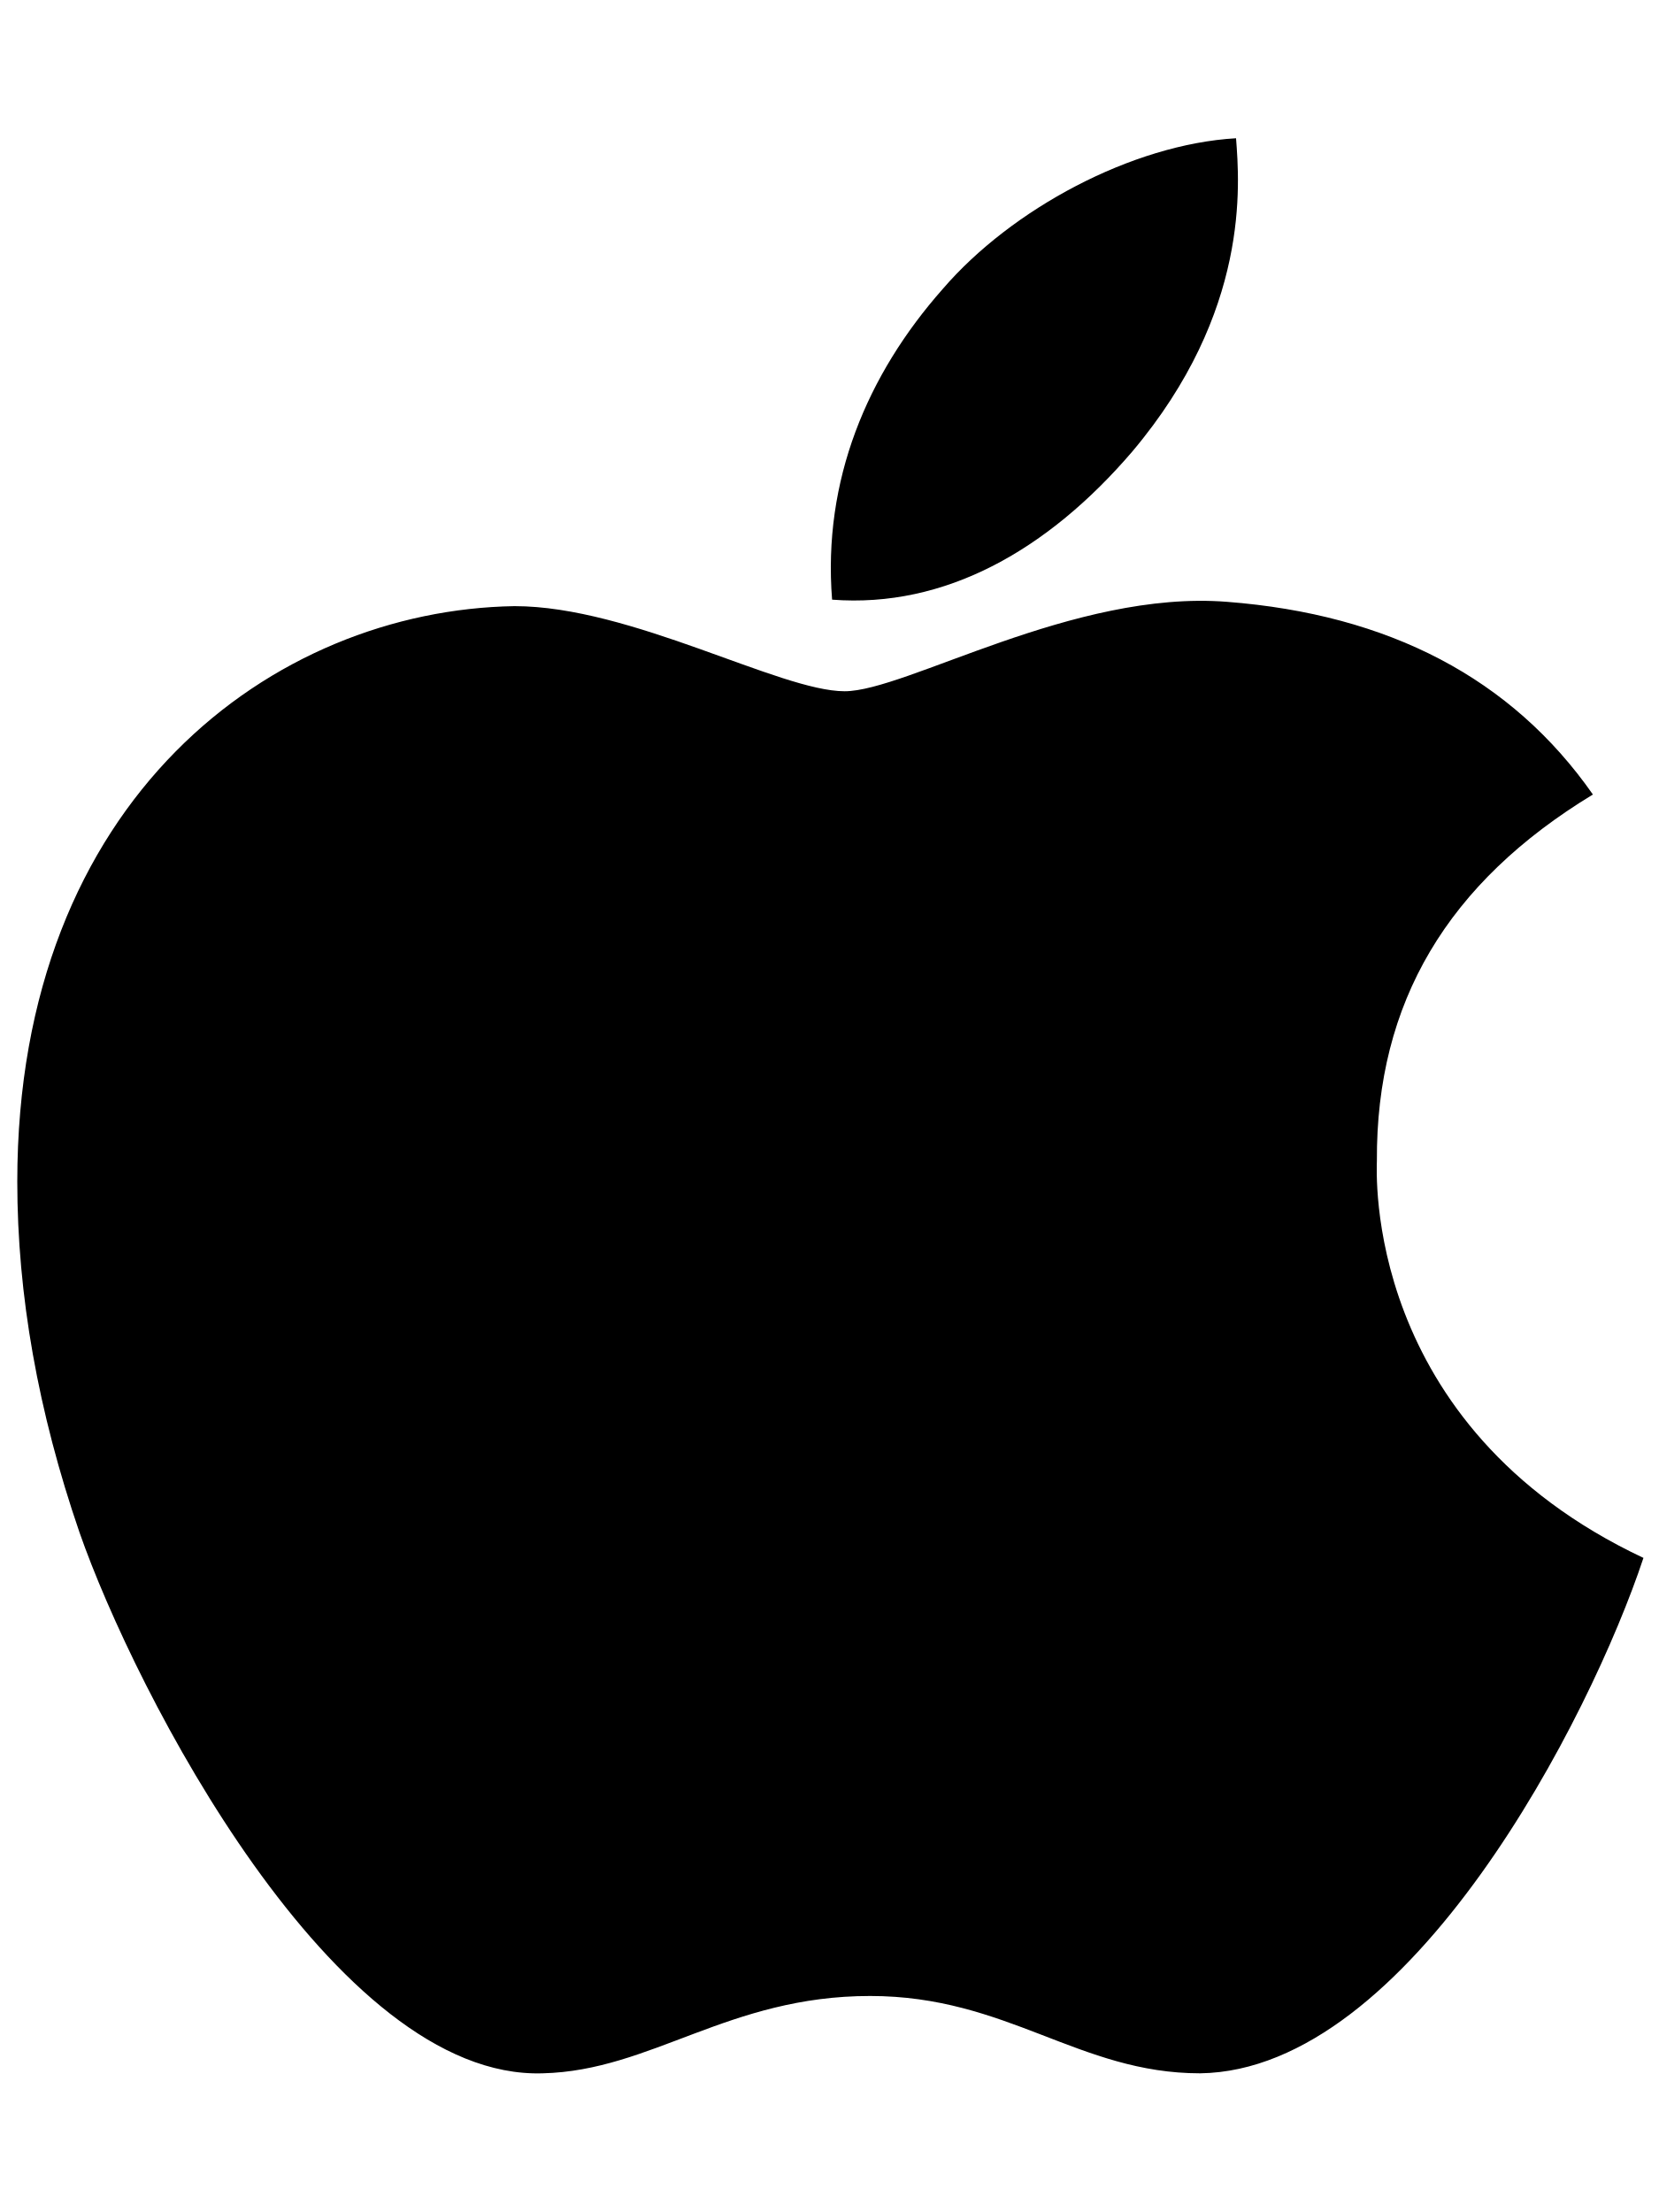
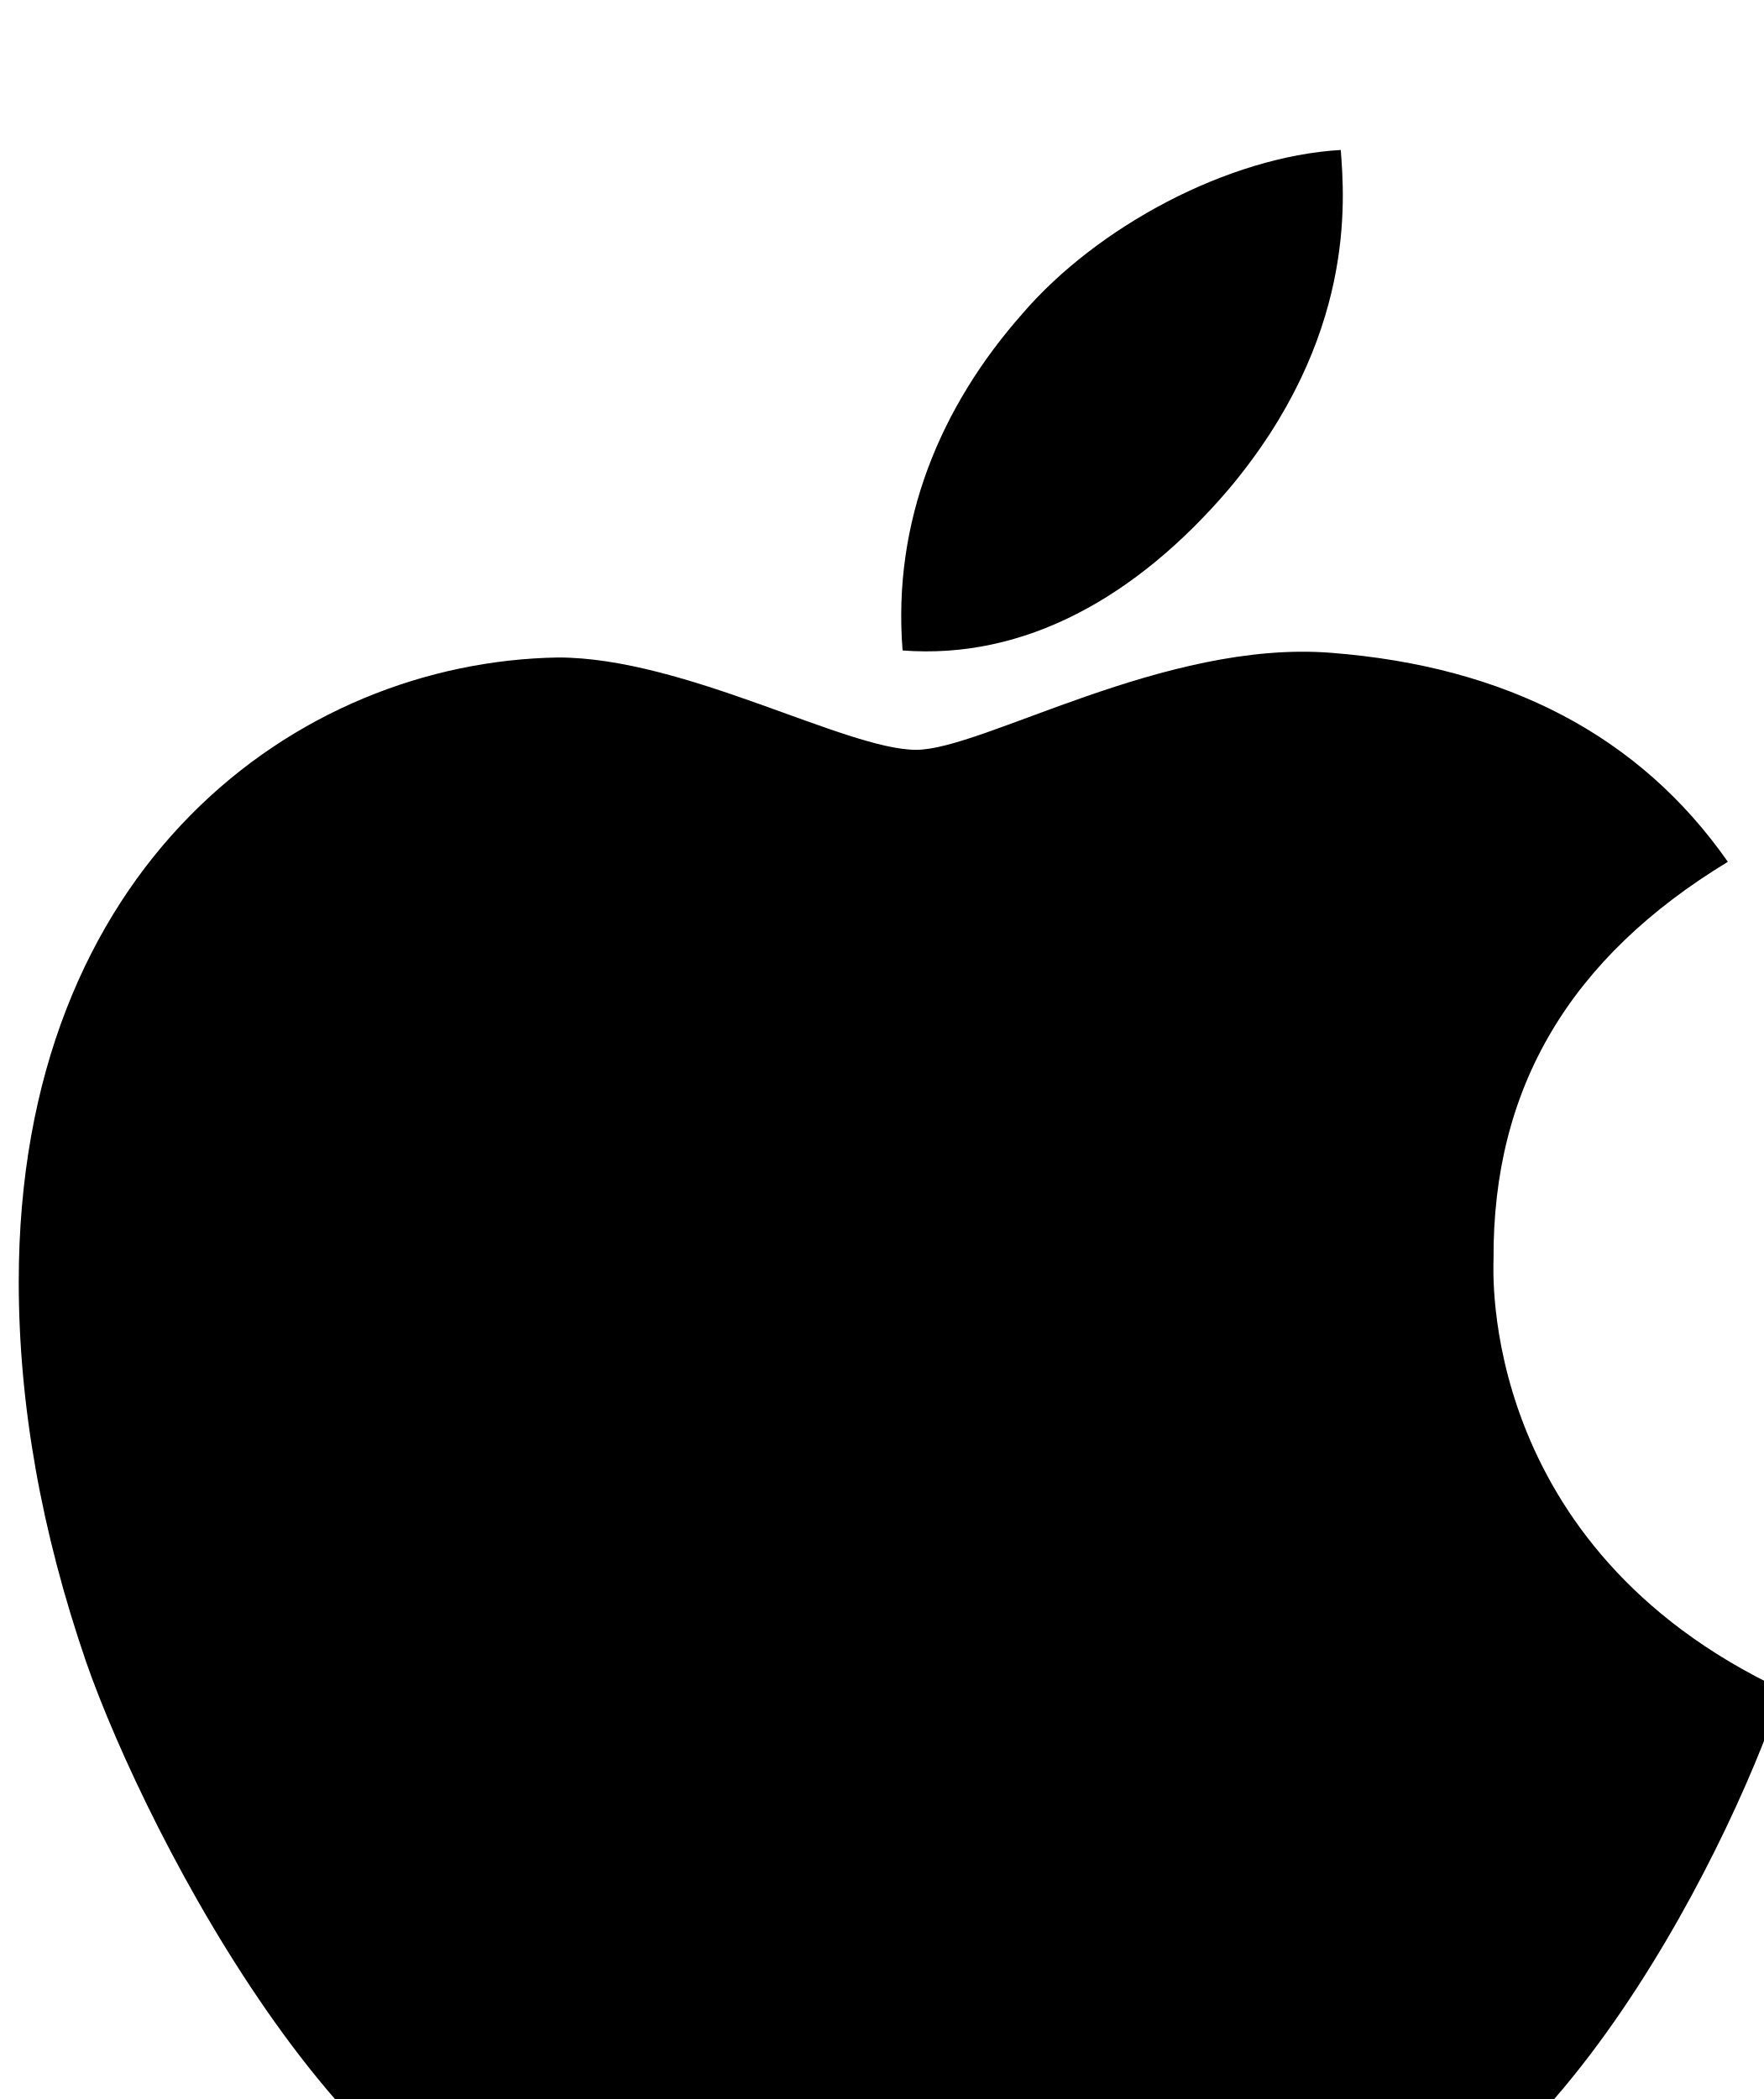
- <svg xmlns="http://www.w3.org/2000/svg" aria-hidden="true" focusable="false" data-prefix="fab" data-icon="apple" class="svg-inline--fa fa-apple fa-w-12" role="img" viewBox="0 0 384 512">
+ <svg xmlns="http://www.w3.org/2000/svg" aria-hidden="true" focusable="false" data-prefix="fab" data-icon="apple" class="svg-inline--fa fa-apple fa-w-12" role="img">
  <path fill="currentColor" d="M318.7 268.7c-.2-36.7 16.4-64.4 50-84.8-18.8-26.9-47.2-41.7-84.7-44.6-35.5-2.8-74.3 20.7-88.5 20.7-15 0-49.4-19.7-76.4-19.7C63.3 141.2 4 184.8 4 273.5q0 39.3 14.4 81.2c12.8 36.7 59 126.7 107.2 125.2 25.2-.6 43-17.9 75.8-17.9 31.8 0 48.3 17.9 76.4 17.9 48.6-.7 90.4-82.5 102.6-119.3-65.2-30.7-61.7-90-61.7-91.9zm-56.6-164.2c27.3-32.4 24.8-61.9 24-72.5-24.1 1.4-52 16.4-67.9 34.9-17.5 19.8-27.8 44.3-25.6 71.9 26.1 2 49.9-11.4 69.5-34.3z" />
</svg>
